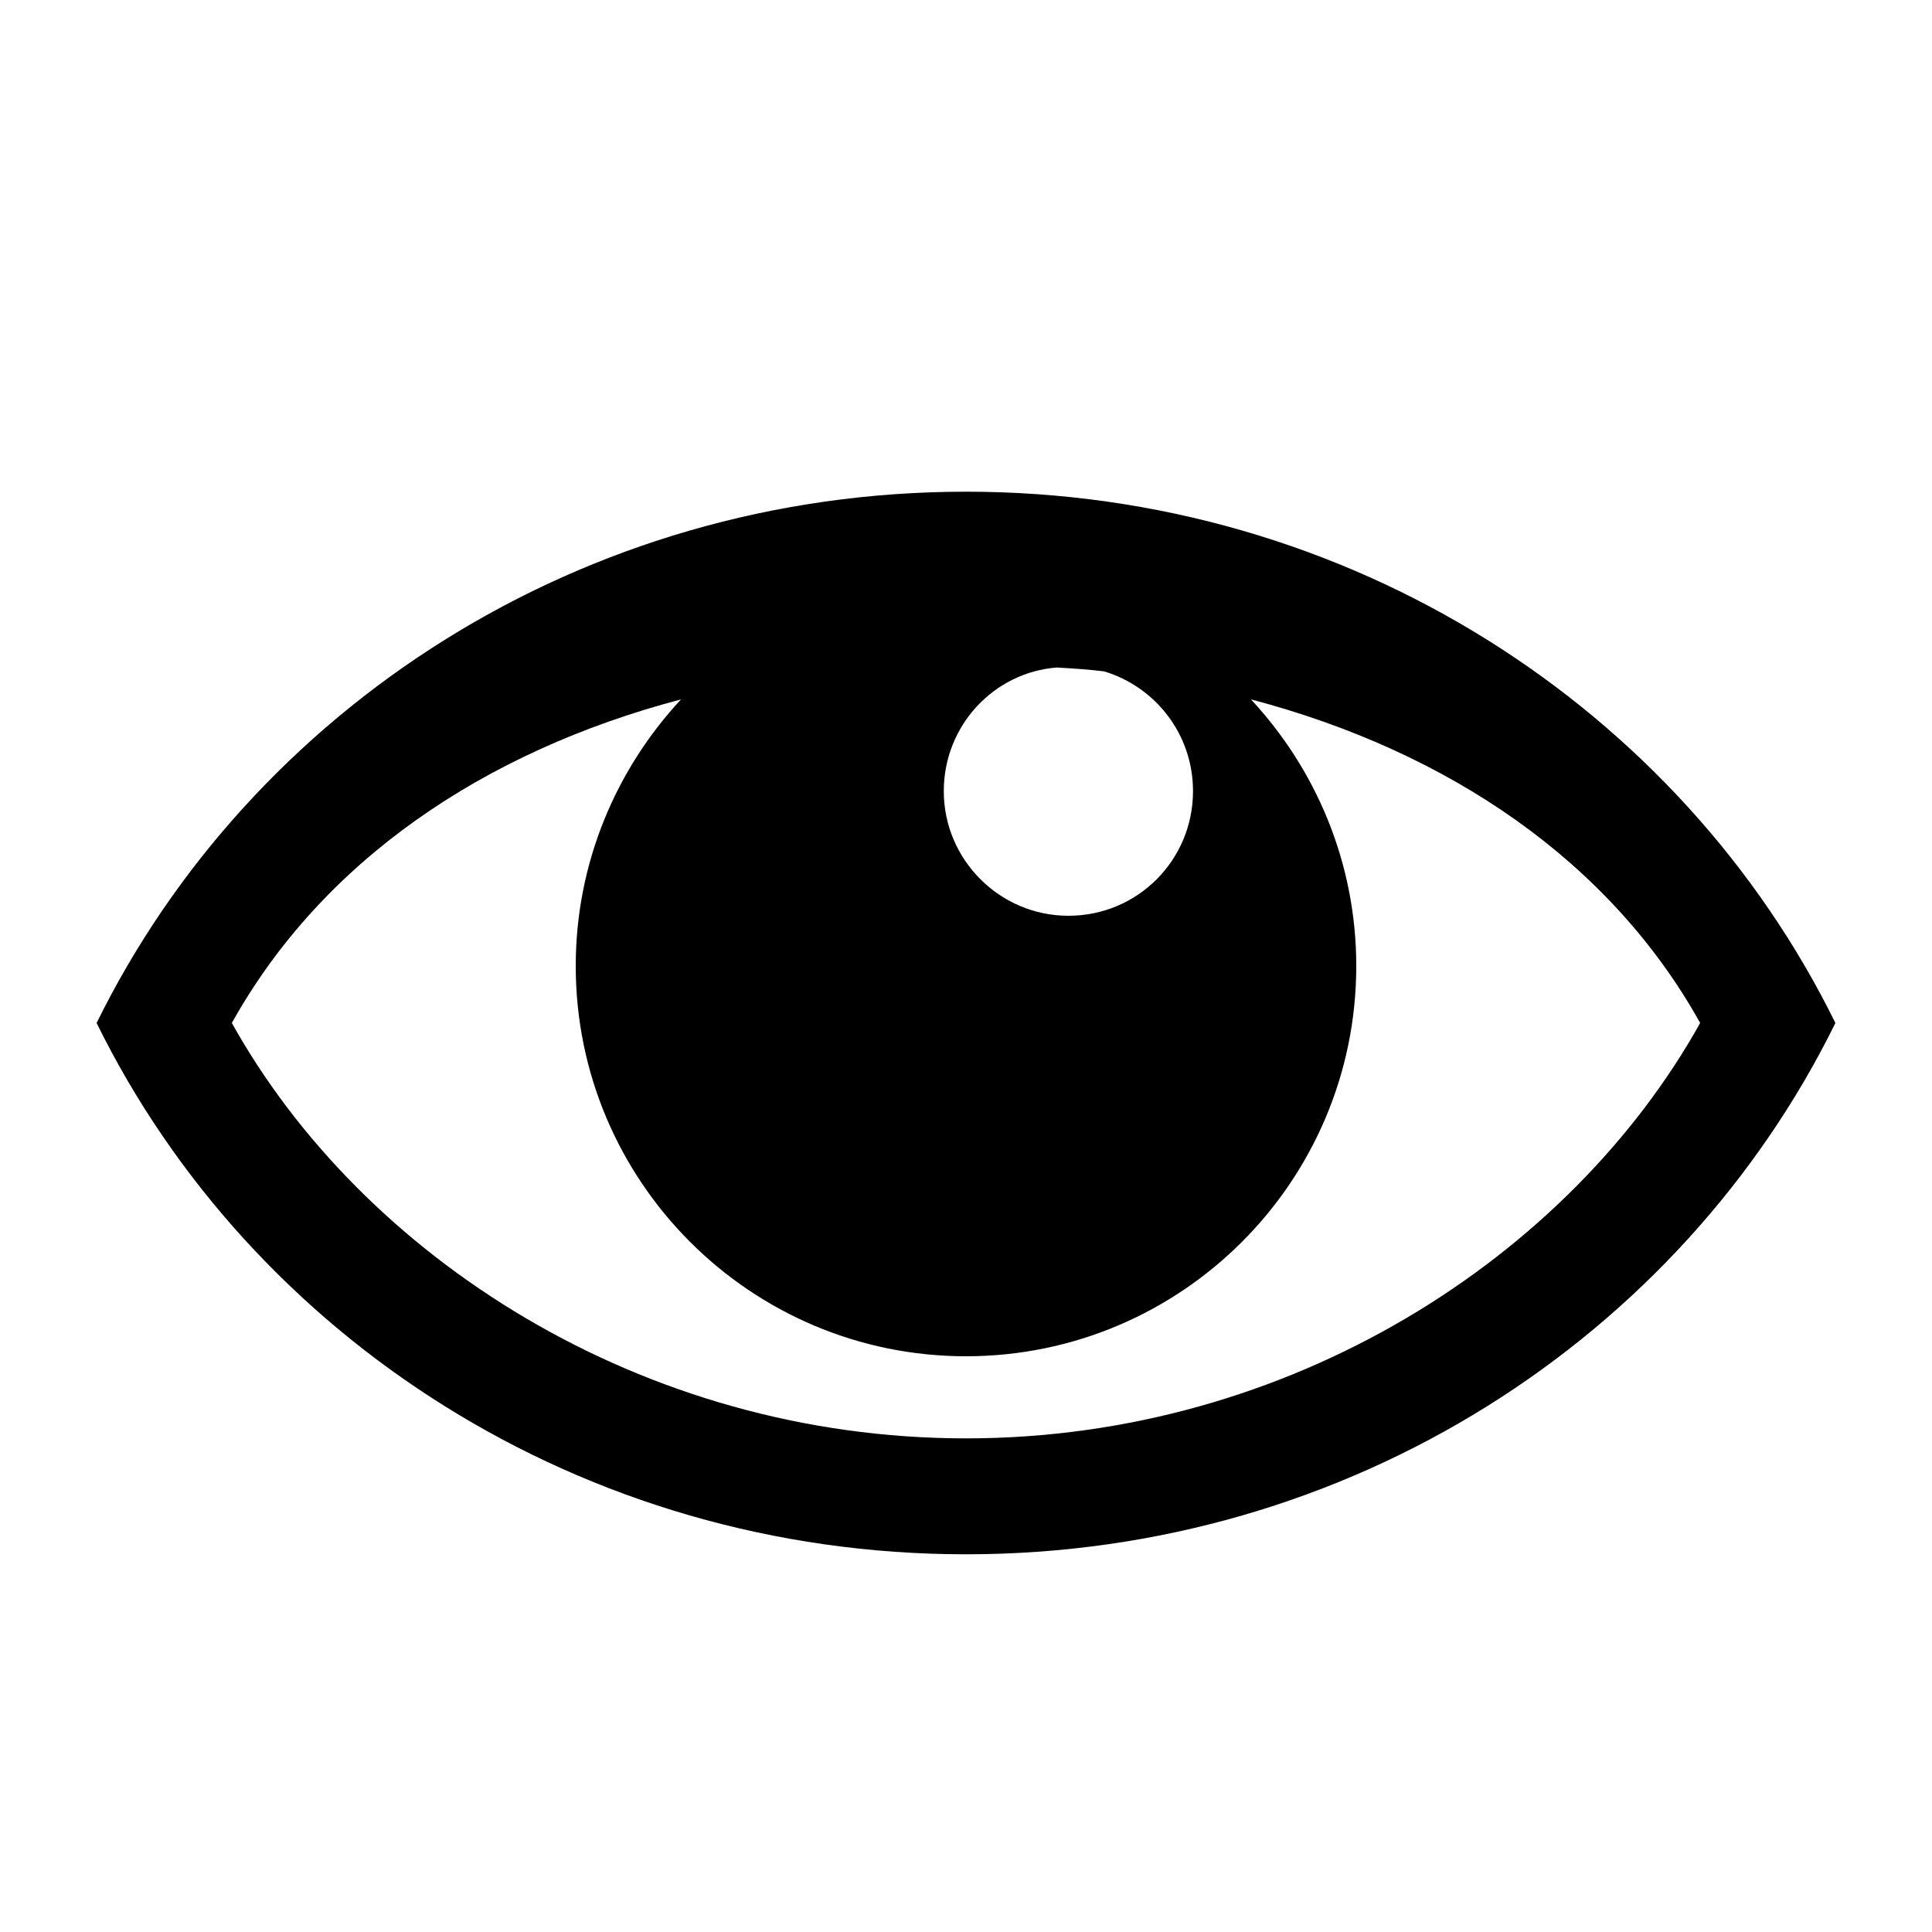
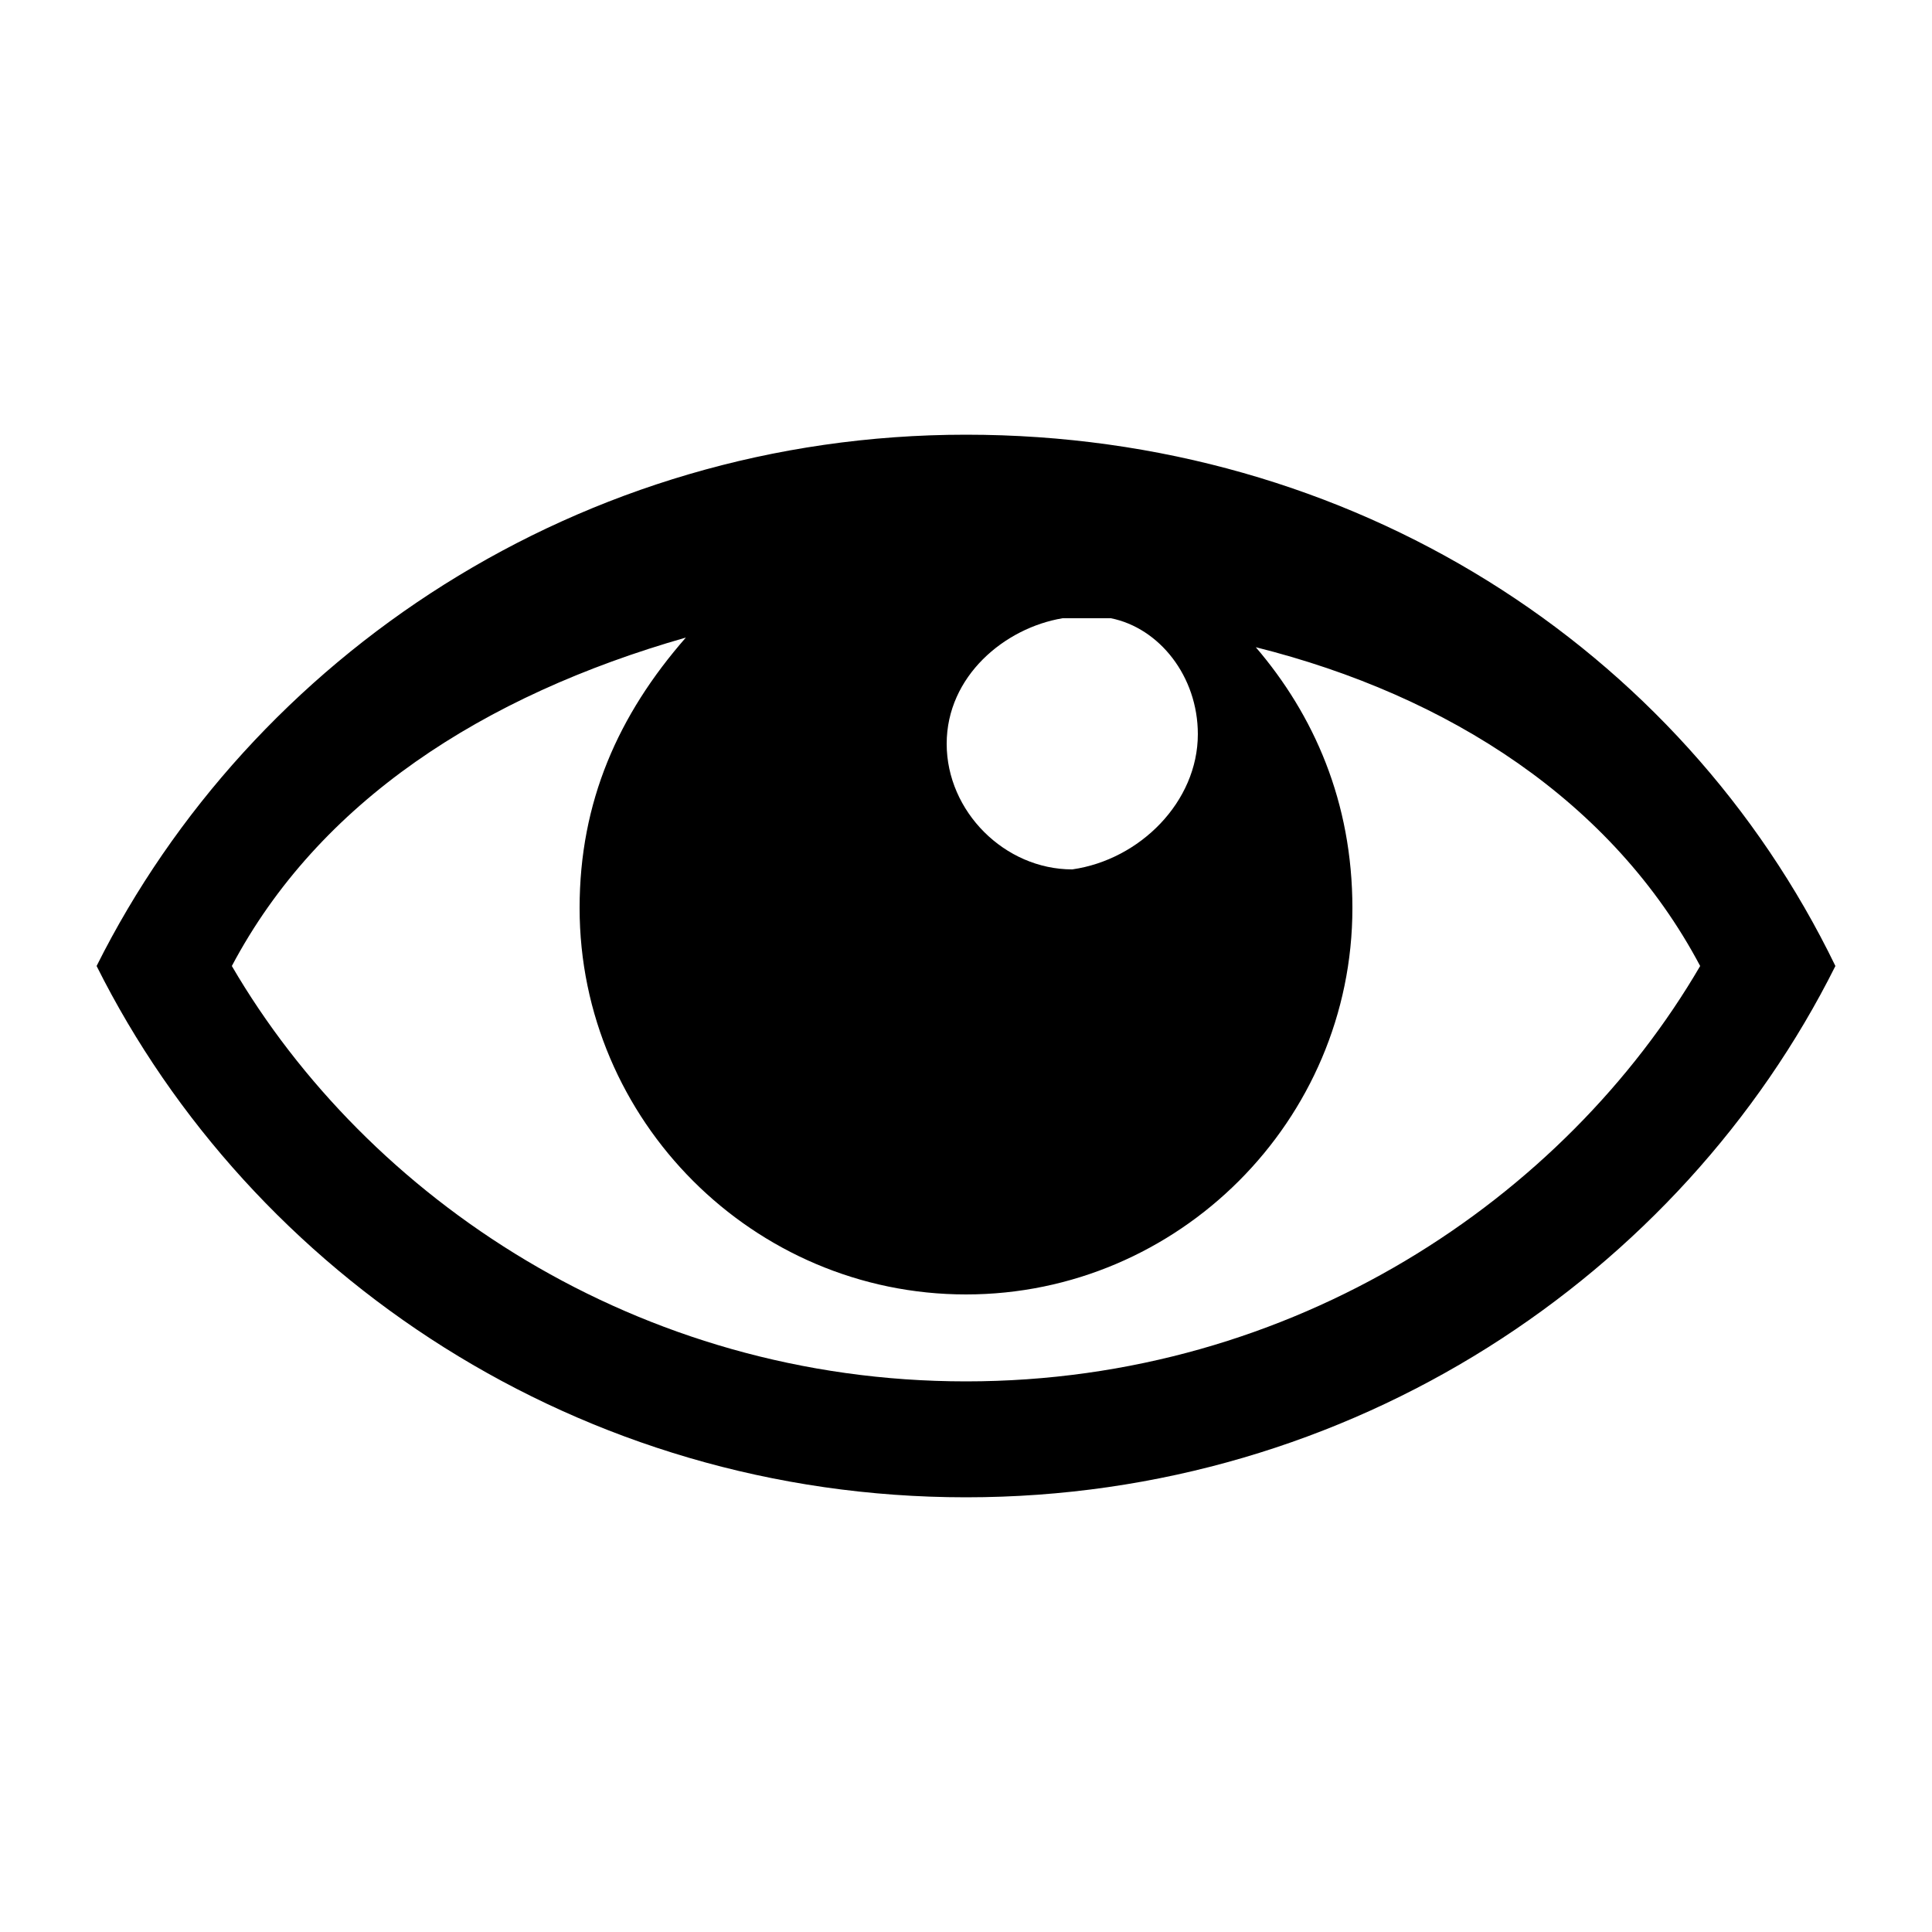
<svg xmlns="http://www.w3.org/2000/svg" version="1.1" width="20" height="20" viewBox="0 0 20 20">
-   <path d="M10 5.090c3.98 0 7.4 2.25 9 5.5-1.6 3.25-5.020 5.5-9 5.5s-7.4-2.25-9-5.5c1.6-3.25 5.020-5.5 9-5.5zM12.35 8.19c0-0.59-0.39-1.080-0.92-1.24-0.16-0.020-0.32-0.030-0.49-0.040-0.65 0.050-1.17 0.6-1.17 1.28 0 0.71 0.58 1.29 1.29 1.29 0.72 0 1.29-0.58 1.29-1.29zM10 14.89c3.36 0 6.25-1.88 7.6-4.3-0.93-1.67-2.6-2.81-4.65-3.35 0.67 0.72 1.090 1.69 1.090 2.76 0 2.23-1.81 4.040-4.040 4.040s-4.040-1.81-4.040-4.040c0-1.070 0.42-2.040 1.090-2.76-2.050 0.54-3.72 1.68-4.65 3.35 1.35 2.42 4.24 4.3 7.6 4.3z" />
+   <path d="M10 4.5c4 0 7.4 2.2 9 5.5-1.6 3.2-5 5.5-9 5.5s-7.4-2.3-9-5.5c1.6-3.2 5-5.5 9-5.5zM12.4 7.6c0-0.6-0.4-1.1-0.9-1.2-0.2 0-0.3 0-0.5 0-0.6 0.1-1.2 0.6-1.2 1.3s0.6 1.3 1.3 1.3c0.7-0.1 1.3-0.7 1.3-1.4zM10 14.3c3.4 0 6.2-1.9 7.6-4.3-0.9-1.7-2.6-2.8-4.6-3.3 0.6 0.7 1 1.6 1 2.7 0 2.2-1.8 4-4 4s-4-1.8-4-4c0-1.1 0.4-2 1.1-2.8-2.1 0.6-3.8 1.7-4.7 3.4 1.4 2.4 4.2 4.3 7.6 4.3z" />
</svg>
